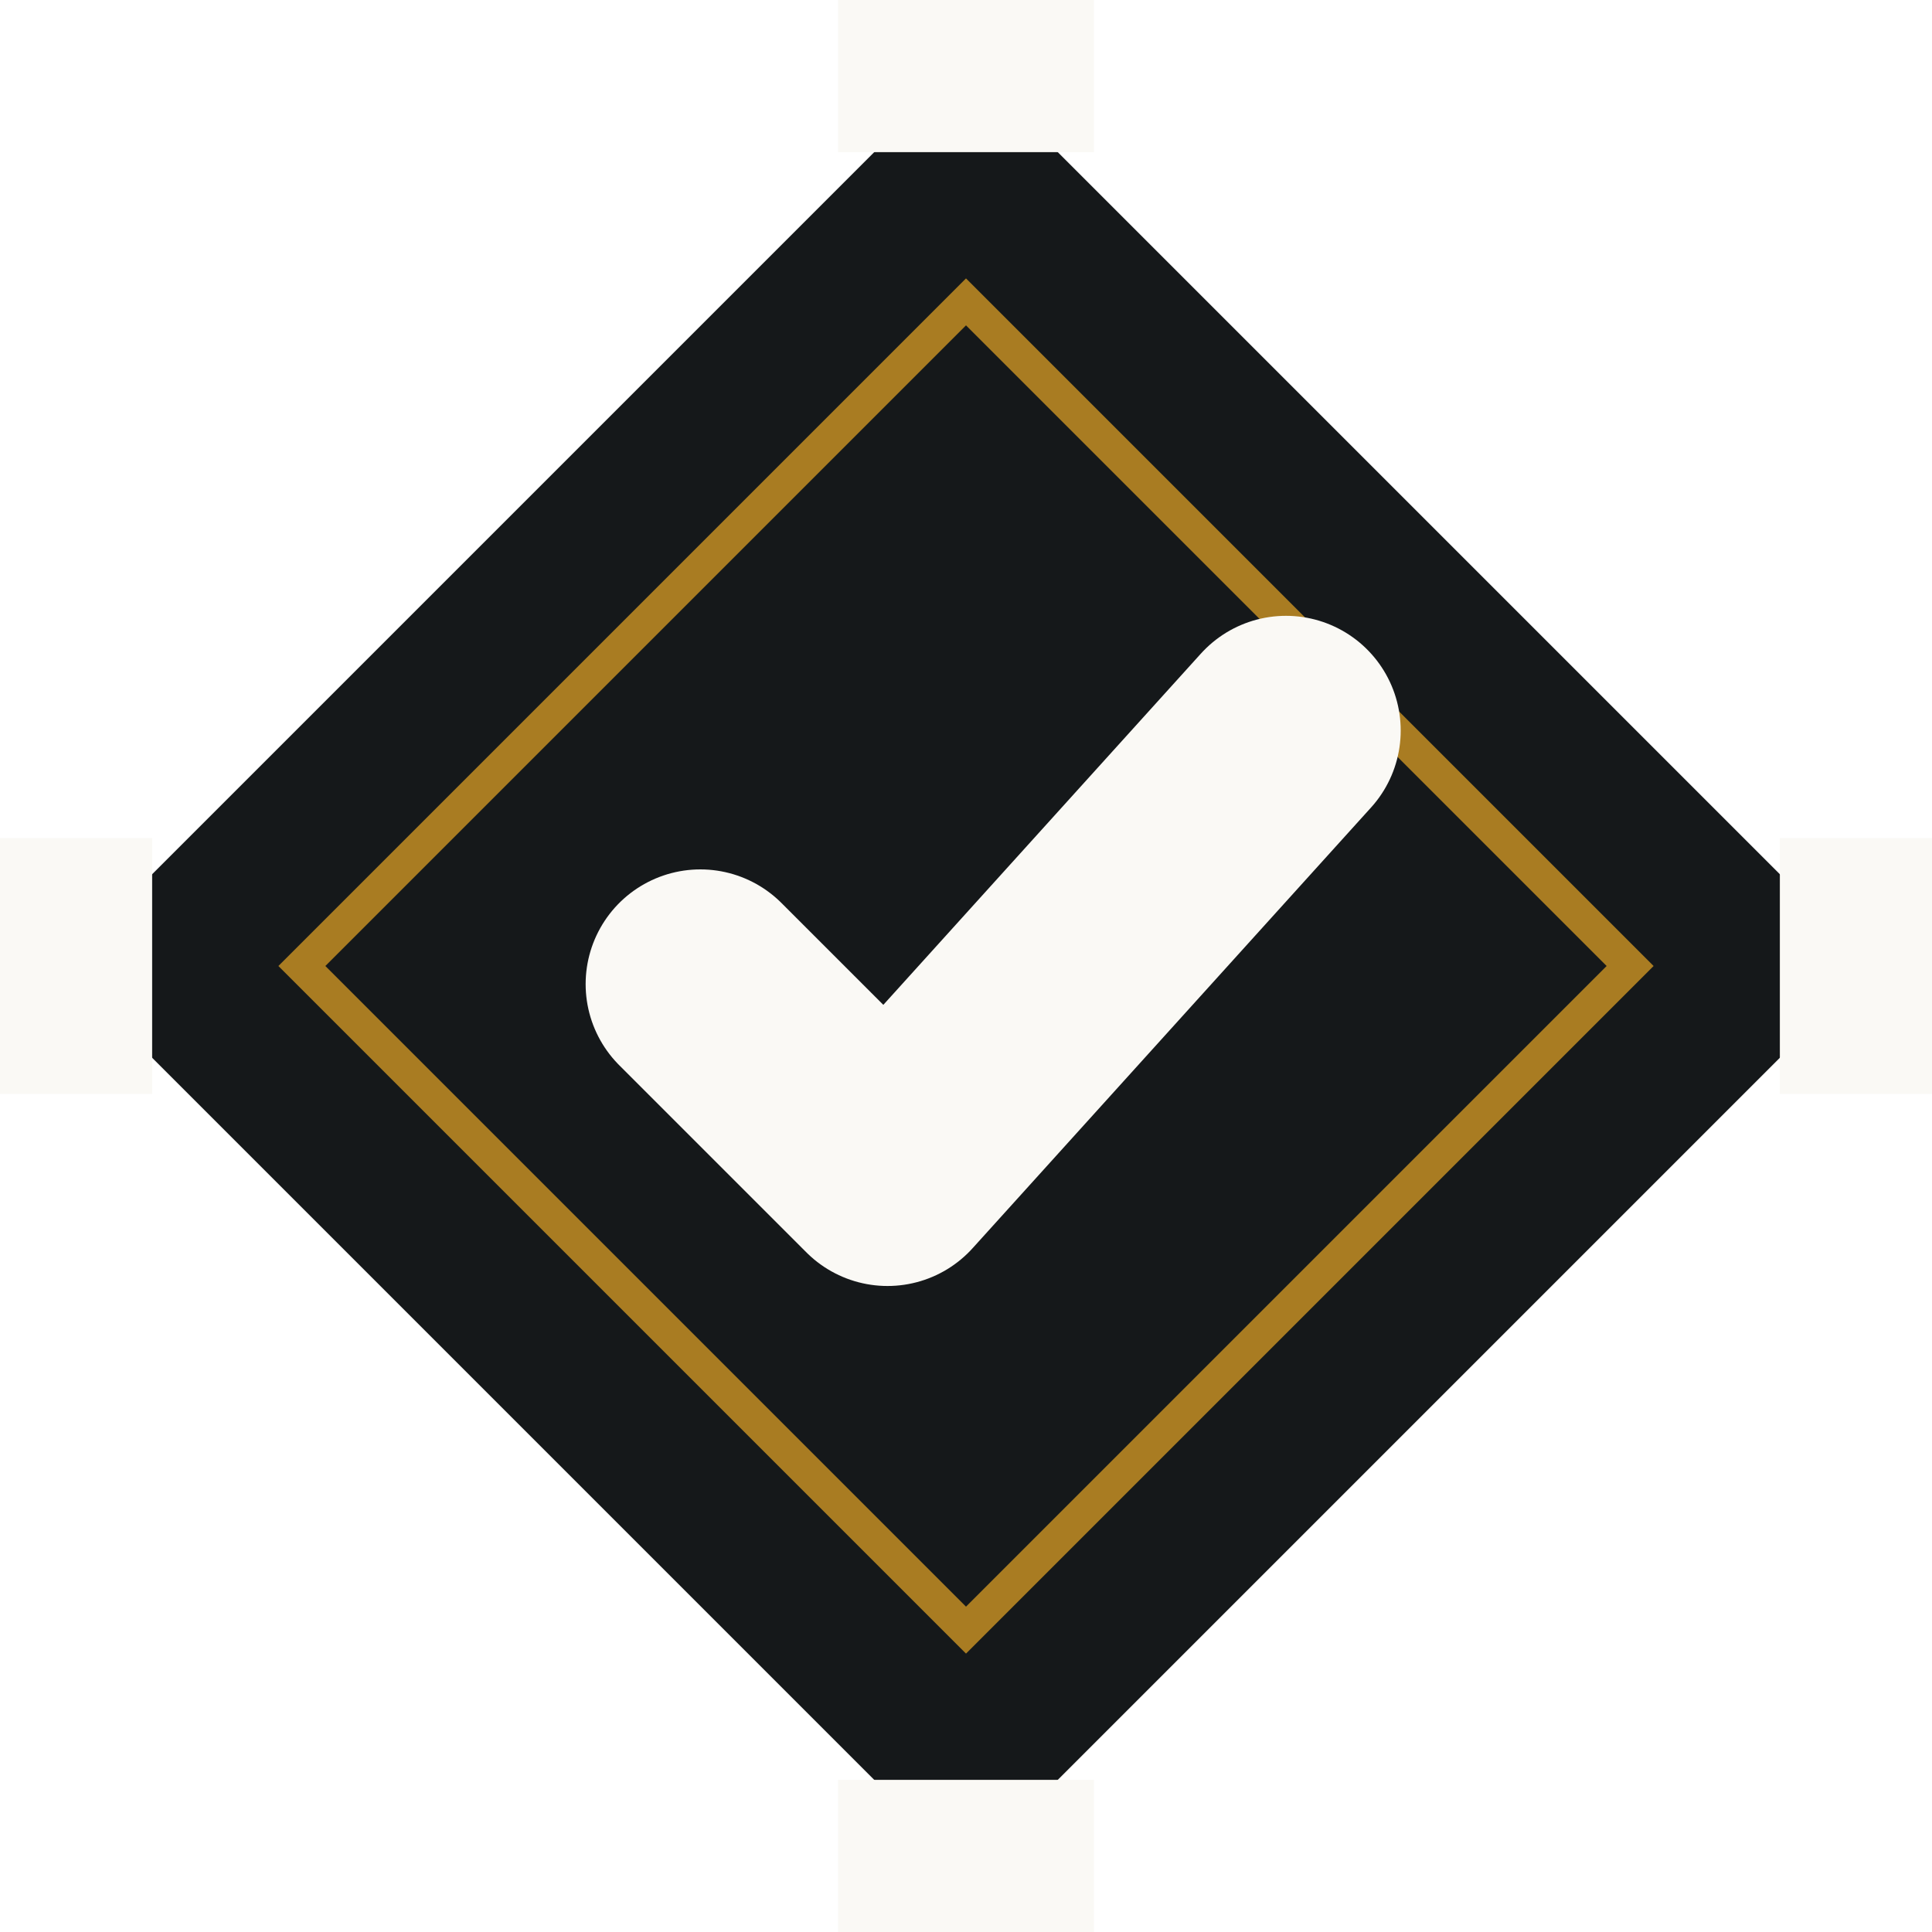
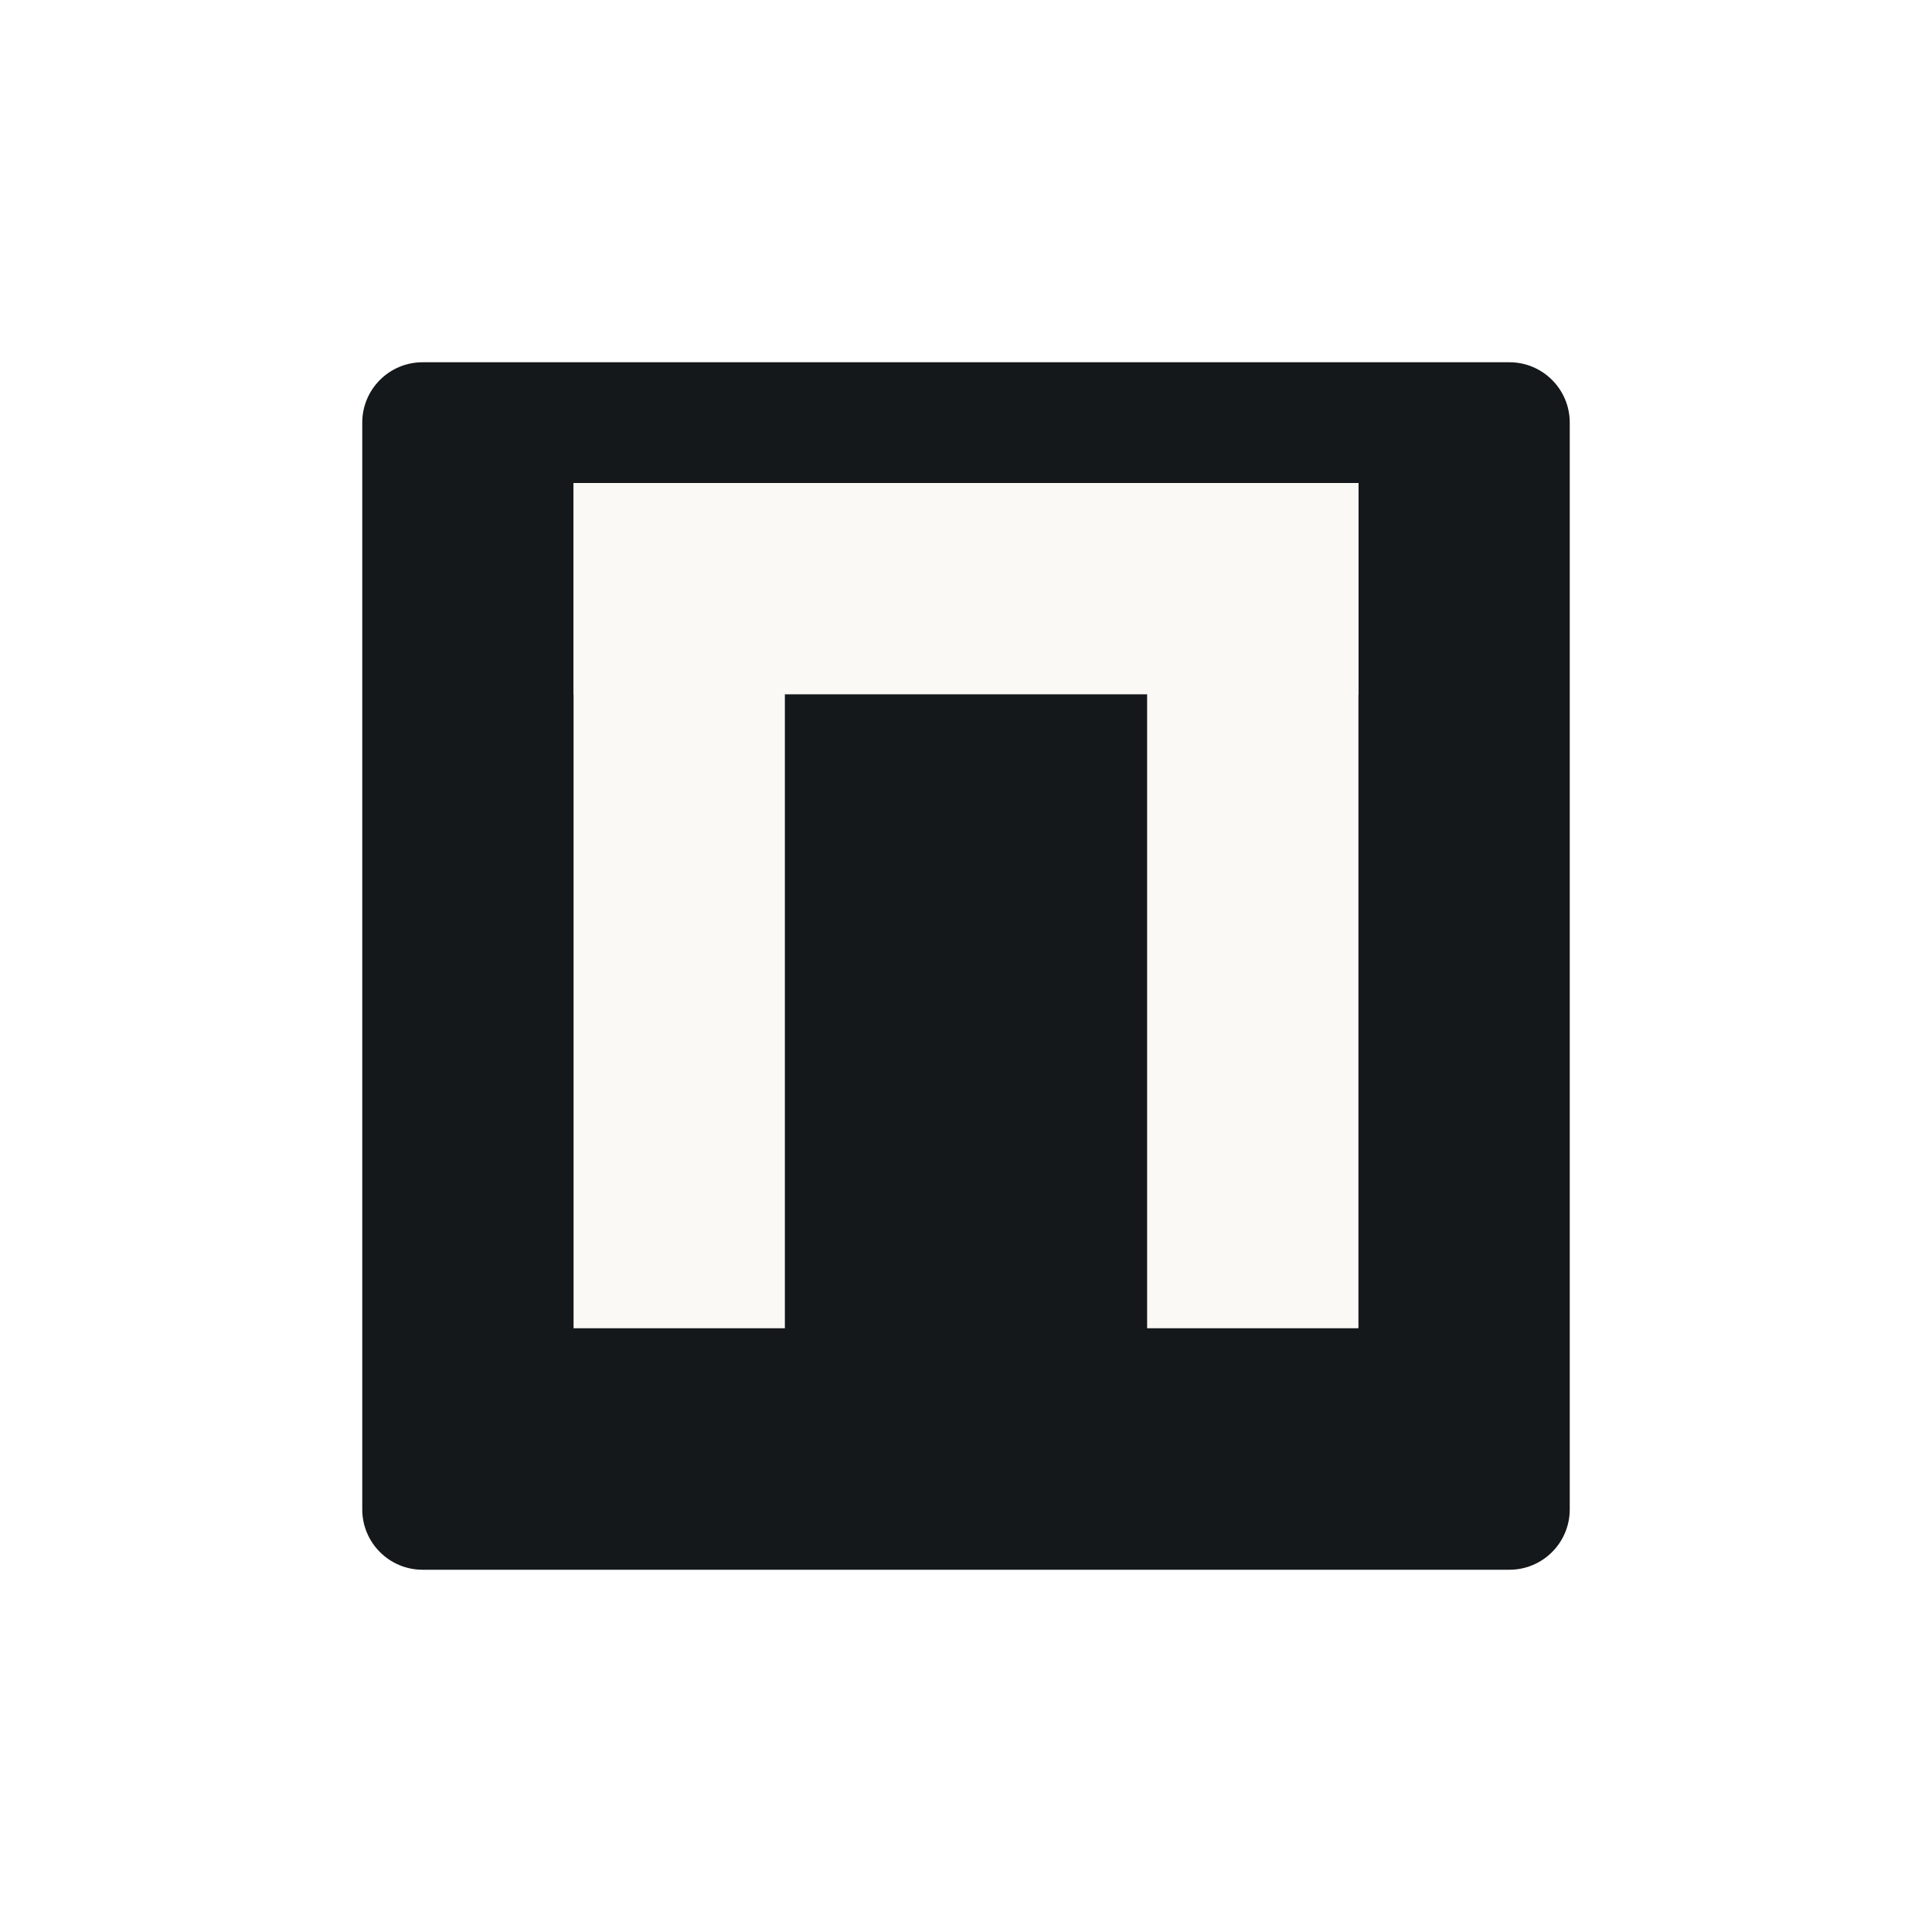
<svg xmlns="http://www.w3.org/2000/svg" viewBox="0 0 64 64" role="img" aria-label="Праверана.by — знак">
-   <path d="M32.0 2.0 L62.0 32.0 L32.0 62.0 L2.0 32.0 Z" fill="#15181a" />
-   <path d="M27.76 -3.44 L36.24 -3.44 L36.24 5.04 L27.76 5.04 Z" fill="#faf9f5" />
-   <path d="M58.96 27.76 L67.44 27.76 L67.44 36.24 L58.96 36.24 Z" fill="#faf9f5" />
-   <path d="M27.76 58.96 L36.24 58.96 L36.24 67.44 L27.76 67.44 Z" fill="#faf9f5" />
-   <path d="M-3.44 27.76 L5.04 27.76 L5.04 36.24 L-3.44 36.24 Z" fill="#faf9f5" />
-   <path d="M32.0 10.0 L54.0 32.0 L32.0 54.0 L10.0 32.0 Z" fill="none" stroke="#a97c22" stroke-width="1.1" />
-   <path d="M23.2 32.6 L29.4 38.8 L42.6 24.2" fill="none" stroke="#faf9f5" stroke-width="7.6" stroke-linecap="round" stroke-linejoin="round" />
+   <rect x="12" y="12" width="40" height="40" rx="2" fill="#15181a" />
+   <rect x="19" y="16" width="26" height="7" fill="#faf9f5" />
+   <rect x="19" y="16" width="7" height="28" fill="#faf9f5" />
+   <rect x="38" y="16" width="7" height="28" fill="#faf9f5" />
</svg>
